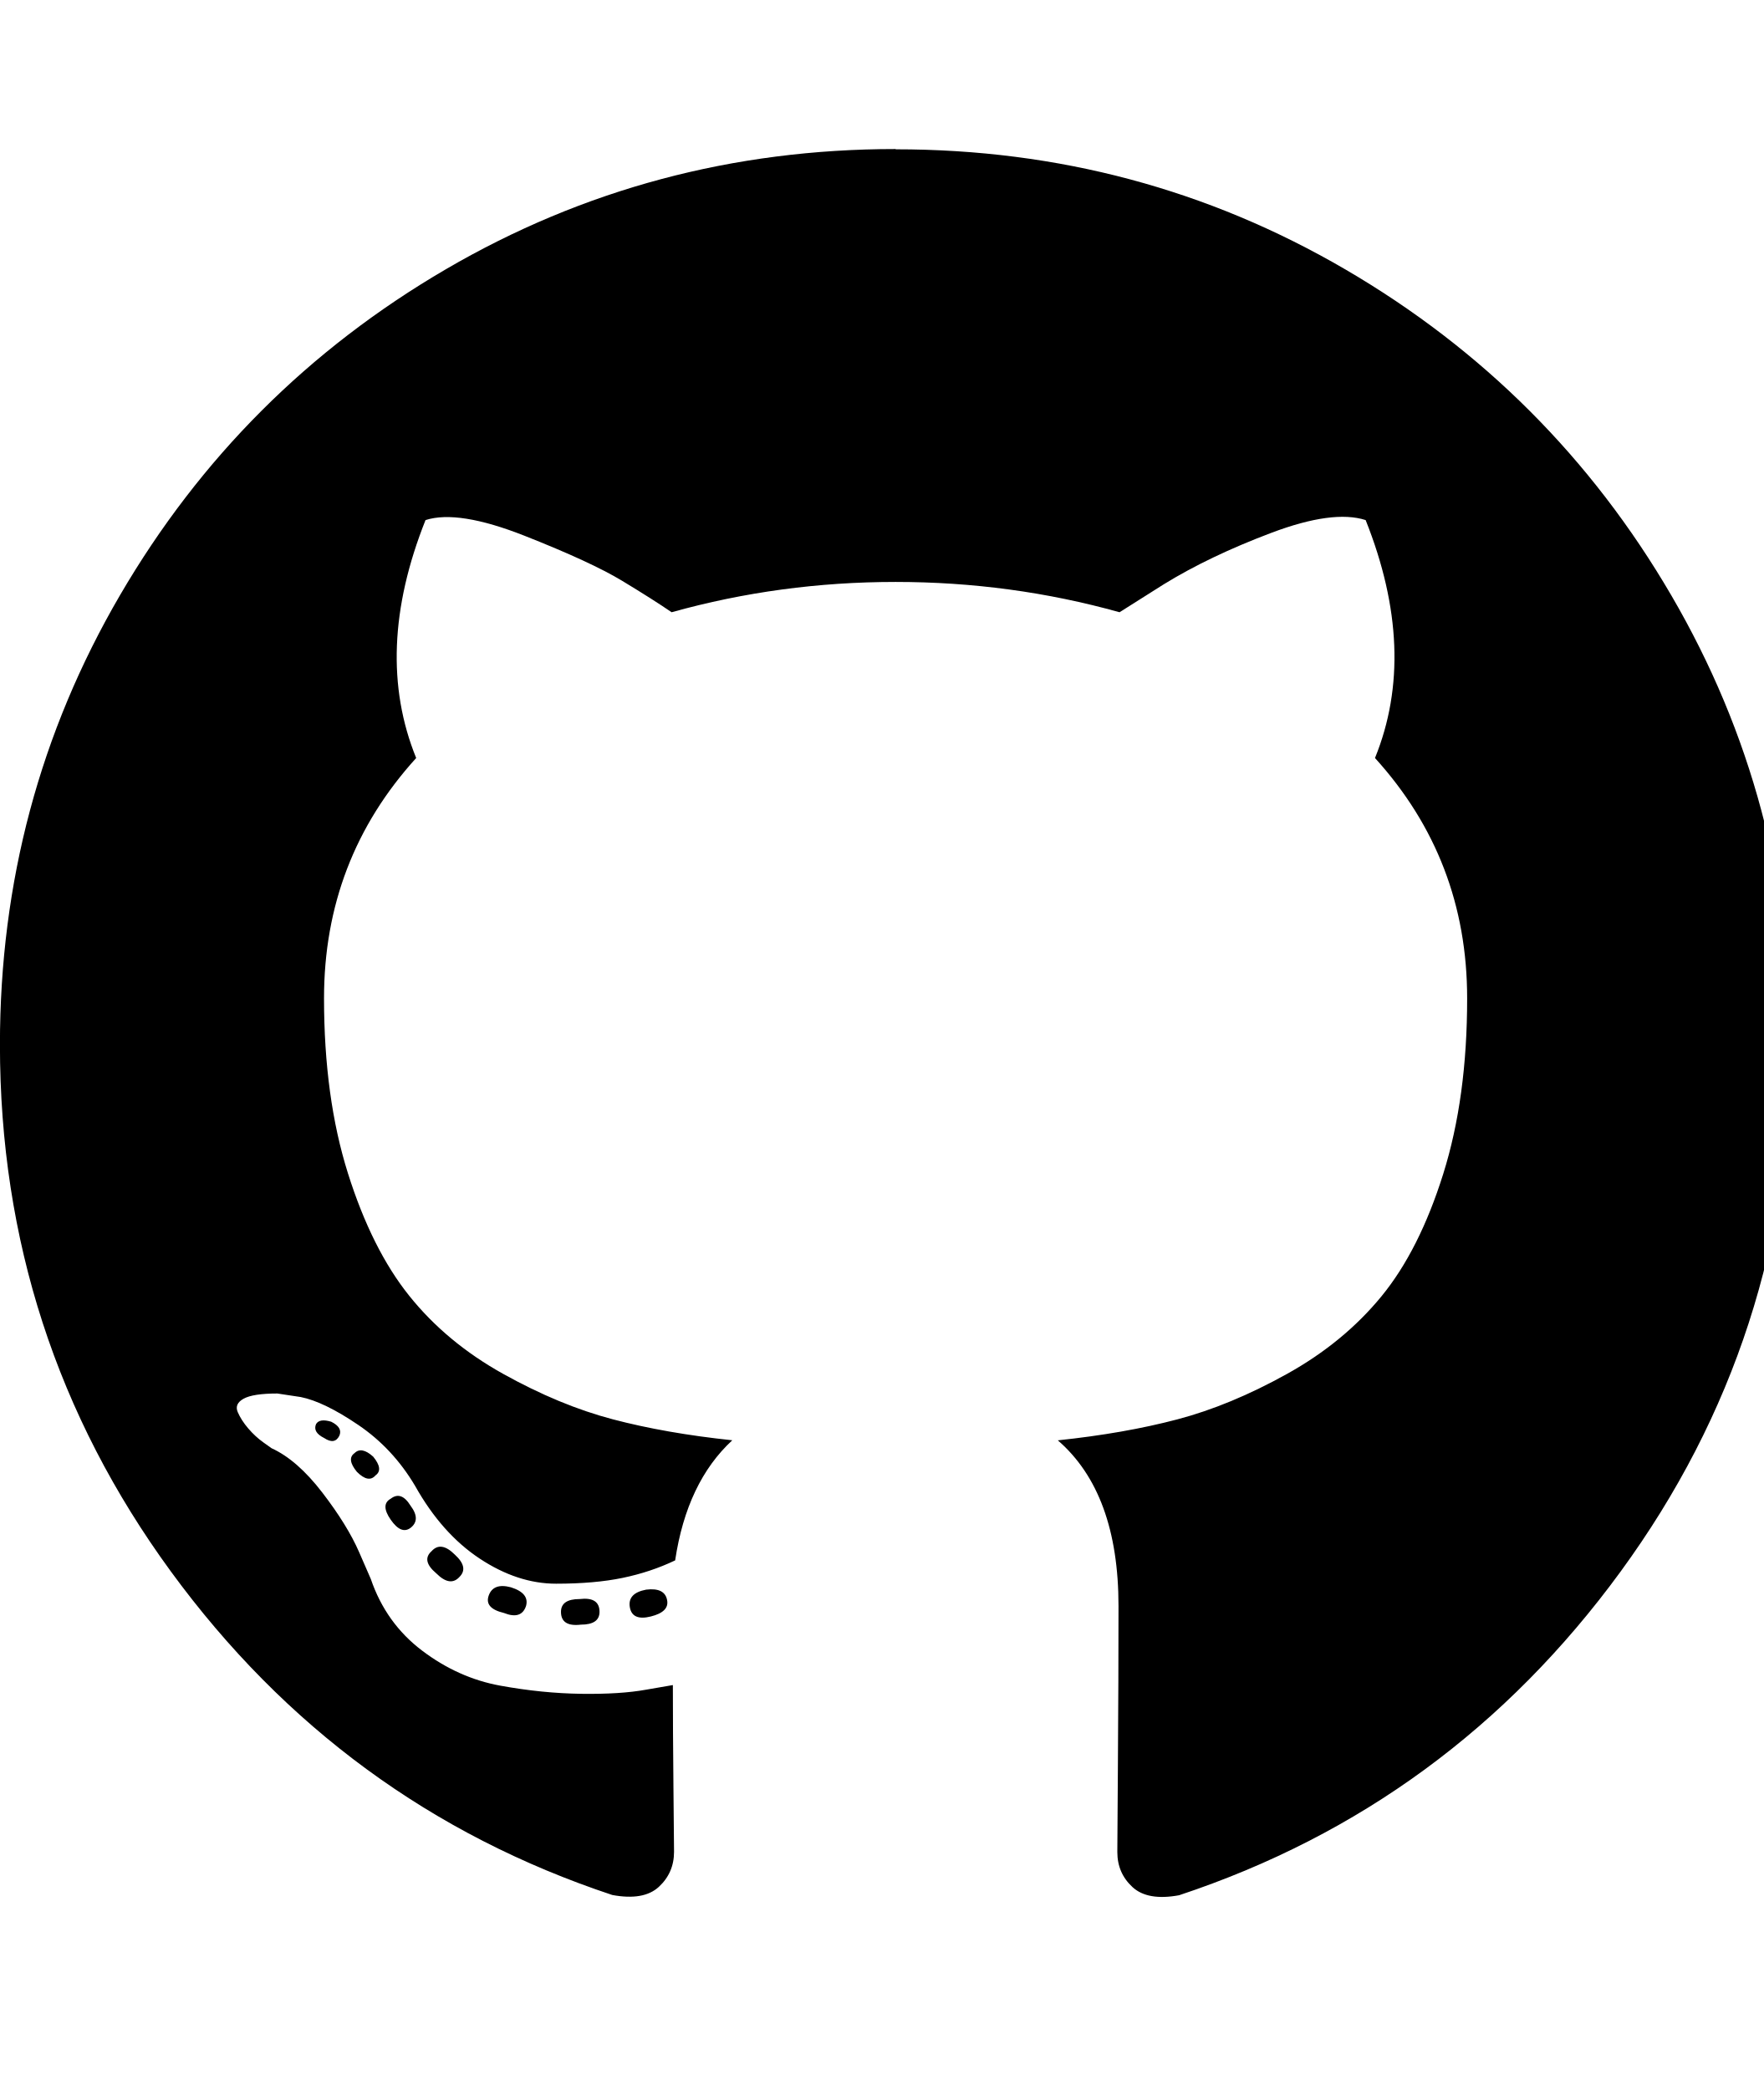
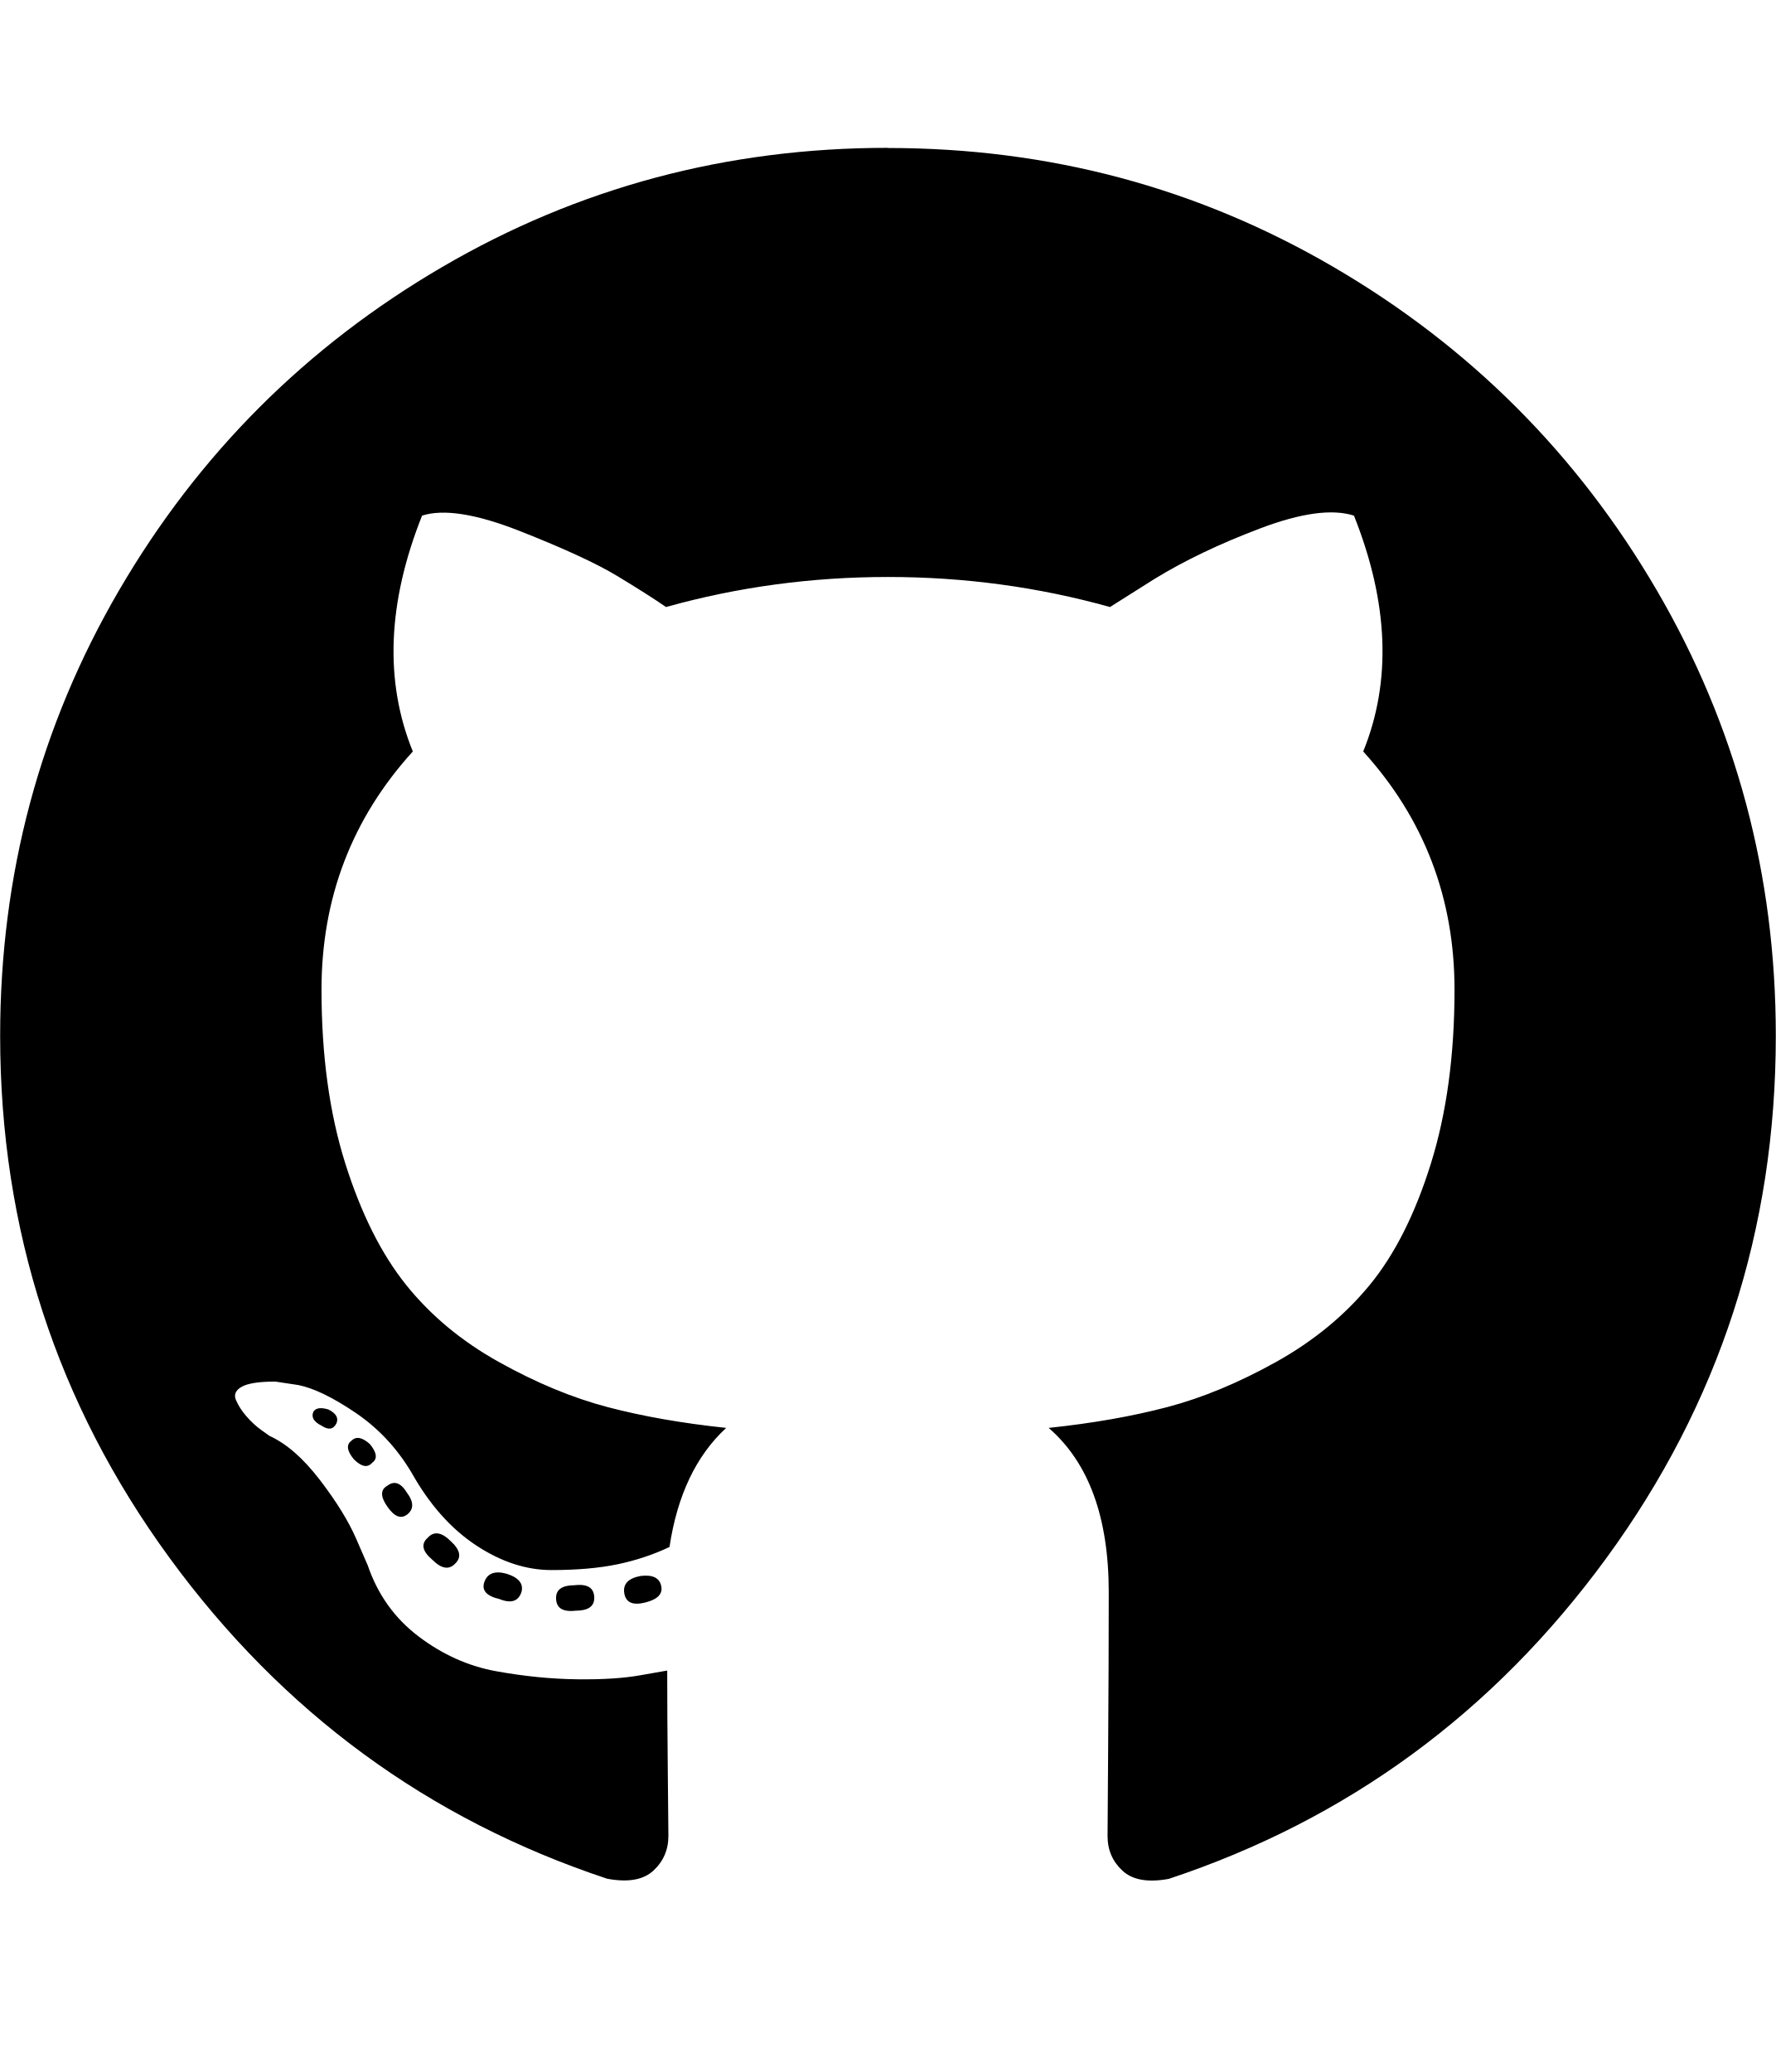
- <svg xmlns="http://www.w3.org/2000/svg" version="1.1" width="27" height="32" viewBox="0 0 27 32">
-   <path d="M13.714 2.286q3.732 0 6.884 1.839t4.991 4.991 1.839 6.884q0 4.482-2.616 8.063t-6.759 4.955q-0.482 0.089-0.714-0.125t-0.232-0.536q0-0.054 0.009-1.366t0.009-2.402q0-1.732-0.929-2.536 1.018-0.107 1.83-0.321t1.679-0.696 1.446-1.188 0.946-1.875 0.366-2.688q0-2.125-1.411-3.679 0.661-1.625-0.143-3.643-0.5-0.161-1.446 0.196t-1.643 0.786l-0.679 0.429q-1.661-0.464-3.429-0.464t-3.429 0.464q-0.286-0.196-0.759-0.482t-1.491-0.688-1.518-0.241q-0.804 2.018-0.143 3.643-1.411 1.554-1.411 3.679 0 1.518 0.366 2.679t0.938 1.875 1.438 1.196 1.679 0.696 1.83 0.321q-0.696 0.643-0.875 1.839-0.375 0.179-0.804 0.268t-1.018 0.089-1.17-0.384-0.991-1.116q-0.339-0.571-0.866-0.929t-0.884-0.429l-0.357-0.054q-0.375 0-0.518 0.080t-0.089 0.205 0.161 0.25 0.232 0.214l0.125 0.089q0.393 0.179 0.777 0.679t0.563 0.911l0.179 0.411q0.232 0.679 0.786 1.098t1.196 0.536 1.241 0.125 0.991-0.063l0.411-0.071q0 0.679 0.009 1.58t0.009 0.973q0 0.321-0.232 0.536t-0.714 0.125q-4.143-1.375-6.759-4.955t-2.616-8.063q0-3.732 1.839-6.884t4.991-4.991 6.884-1.839zM5.196 21.982q0.054-0.125-0.125-0.214-0.179-0.054-0.232 0.036-0.054 0.125 0.125 0.214 0.161 0.107 0.232-0.036zM5.75 22.589q0.125-0.089-0.036-0.286-0.179-0.161-0.286-0.054-0.125 0.089 0.036 0.286 0.179 0.179 0.286 0.054zM6.286 23.393q0.161-0.125 0-0.339-0.143-0.232-0.304-0.107-0.161 0.089 0 0.321t0.304 0.125zM7.036 24.143q0.143-0.143-0.071-0.339-0.214-0.214-0.357-0.054-0.161 0.143 0.071 0.339 0.214 0.214 0.357 0.054zM8.054 24.589q0.054-0.196-0.232-0.286-0.268-0.071-0.339 0.125t0.232 0.268q0.268 0.107 0.339-0.107zM9.179 24.679q0-0.232-0.304-0.196-0.286 0-0.286 0.196 0 0.232 0.304 0.196 0.286 0 0.286-0.196zM10.214 24.5q-0.036-0.196-0.321-0.161-0.286 0.054-0.25 0.268t0.321 0.143 0.25-0.25z" />
+ <svg xmlns="http://www.w3.org/2000/svg" version="1.1" width="24" height="28" viewBox="0 0 24 28">
+   <path d="M12 2q3.266 0 6.023 1.609t4.367 4.367 1.609 6.023q0 3.922-2.289 7.055t-5.914 4.336q-0.422 0.078-0.625-0.109t-0.203-0.469q0-0.047 0.008-1.195t0.008-2.102q0-1.516-0.812-2.219 0.891-0.094 1.602-0.281t1.469-0.609 1.266-1.039 0.828-1.641 0.32-2.352q0-1.859-1.234-3.219 0.578-1.422-0.125-3.187-0.438-0.141-1.266 0.172t-1.437 0.688l-0.594 0.375q-1.453-0.406-3-0.406t-3 0.406q-0.25-0.172-0.664-0.422t-1.305-0.602-1.328-0.211q-0.703 1.766-0.125 3.187-1.234 1.359-1.234 3.219 0 1.328 0.32 2.344t0.82 1.641 1.258 1.047 1.469 0.609 1.602 0.281q-0.609 0.562-0.766 1.609-0.328 0.156-0.703 0.234t-0.891 0.078-1.023-0.336-0.867-0.977q-0.297-0.5-0.758-0.812t-0.773-0.375l-0.313-0.047q-0.328 0-0.453 0.070t-0.078 0.18 0.141 0.219 0.203 0.187l0.109 0.078q0.344 0.156 0.68 0.594t0.492 0.797l0.156 0.359q0.203 0.594 0.688 0.961t1.047 0.469 1.086 0.109 0.867-0.055l0.359-0.063q0 0.594 0.008 1.383t0.008 0.852q0 0.281-0.203 0.469t-0.625 0.109q-3.625-1.203-5.914-4.336t-2.289-7.055q0-3.266 1.609-6.023t4.367-4.367 6.023-1.609zM4.547 19.234q0.047-0.109-0.109-0.187-0.156-0.047-0.203 0.031-0.047 0.109 0.109 0.187 0.141 0.094 0.203-0.031zM5.031 19.766q0.109-0.078-0.031-0.25-0.156-0.141-0.25-0.047-0.109 0.078 0.031 0.25 0.156 0.156 0.25 0.047zM5.5 20.469q0.141-0.109 0-0.297-0.125-0.203-0.266-0.094-0.141 0.078 0 0.281t0.266 0.109zM6.156 21.125q0.125-0.125-0.063-0.297-0.187-0.187-0.313-0.047-0.141 0.125 0.063 0.297 0.187 0.187 0.313 0.047zM7.047 21.516q0.047-0.172-0.203-0.25-0.234-0.063-0.297 0.109t0.203 0.234q0.234 0.094 0.297-0.094zM8.031 21.594q0-0.203-0.266-0.172-0.25 0-0.25 0.172 0 0.203 0.266 0.172 0.25 0 0.25-0.172zM8.937 21.438q-0.031-0.172-0.281-0.141-0.25 0.047-0.219 0.234t0.281 0.125 0.219-0.219z" />
</svg>
